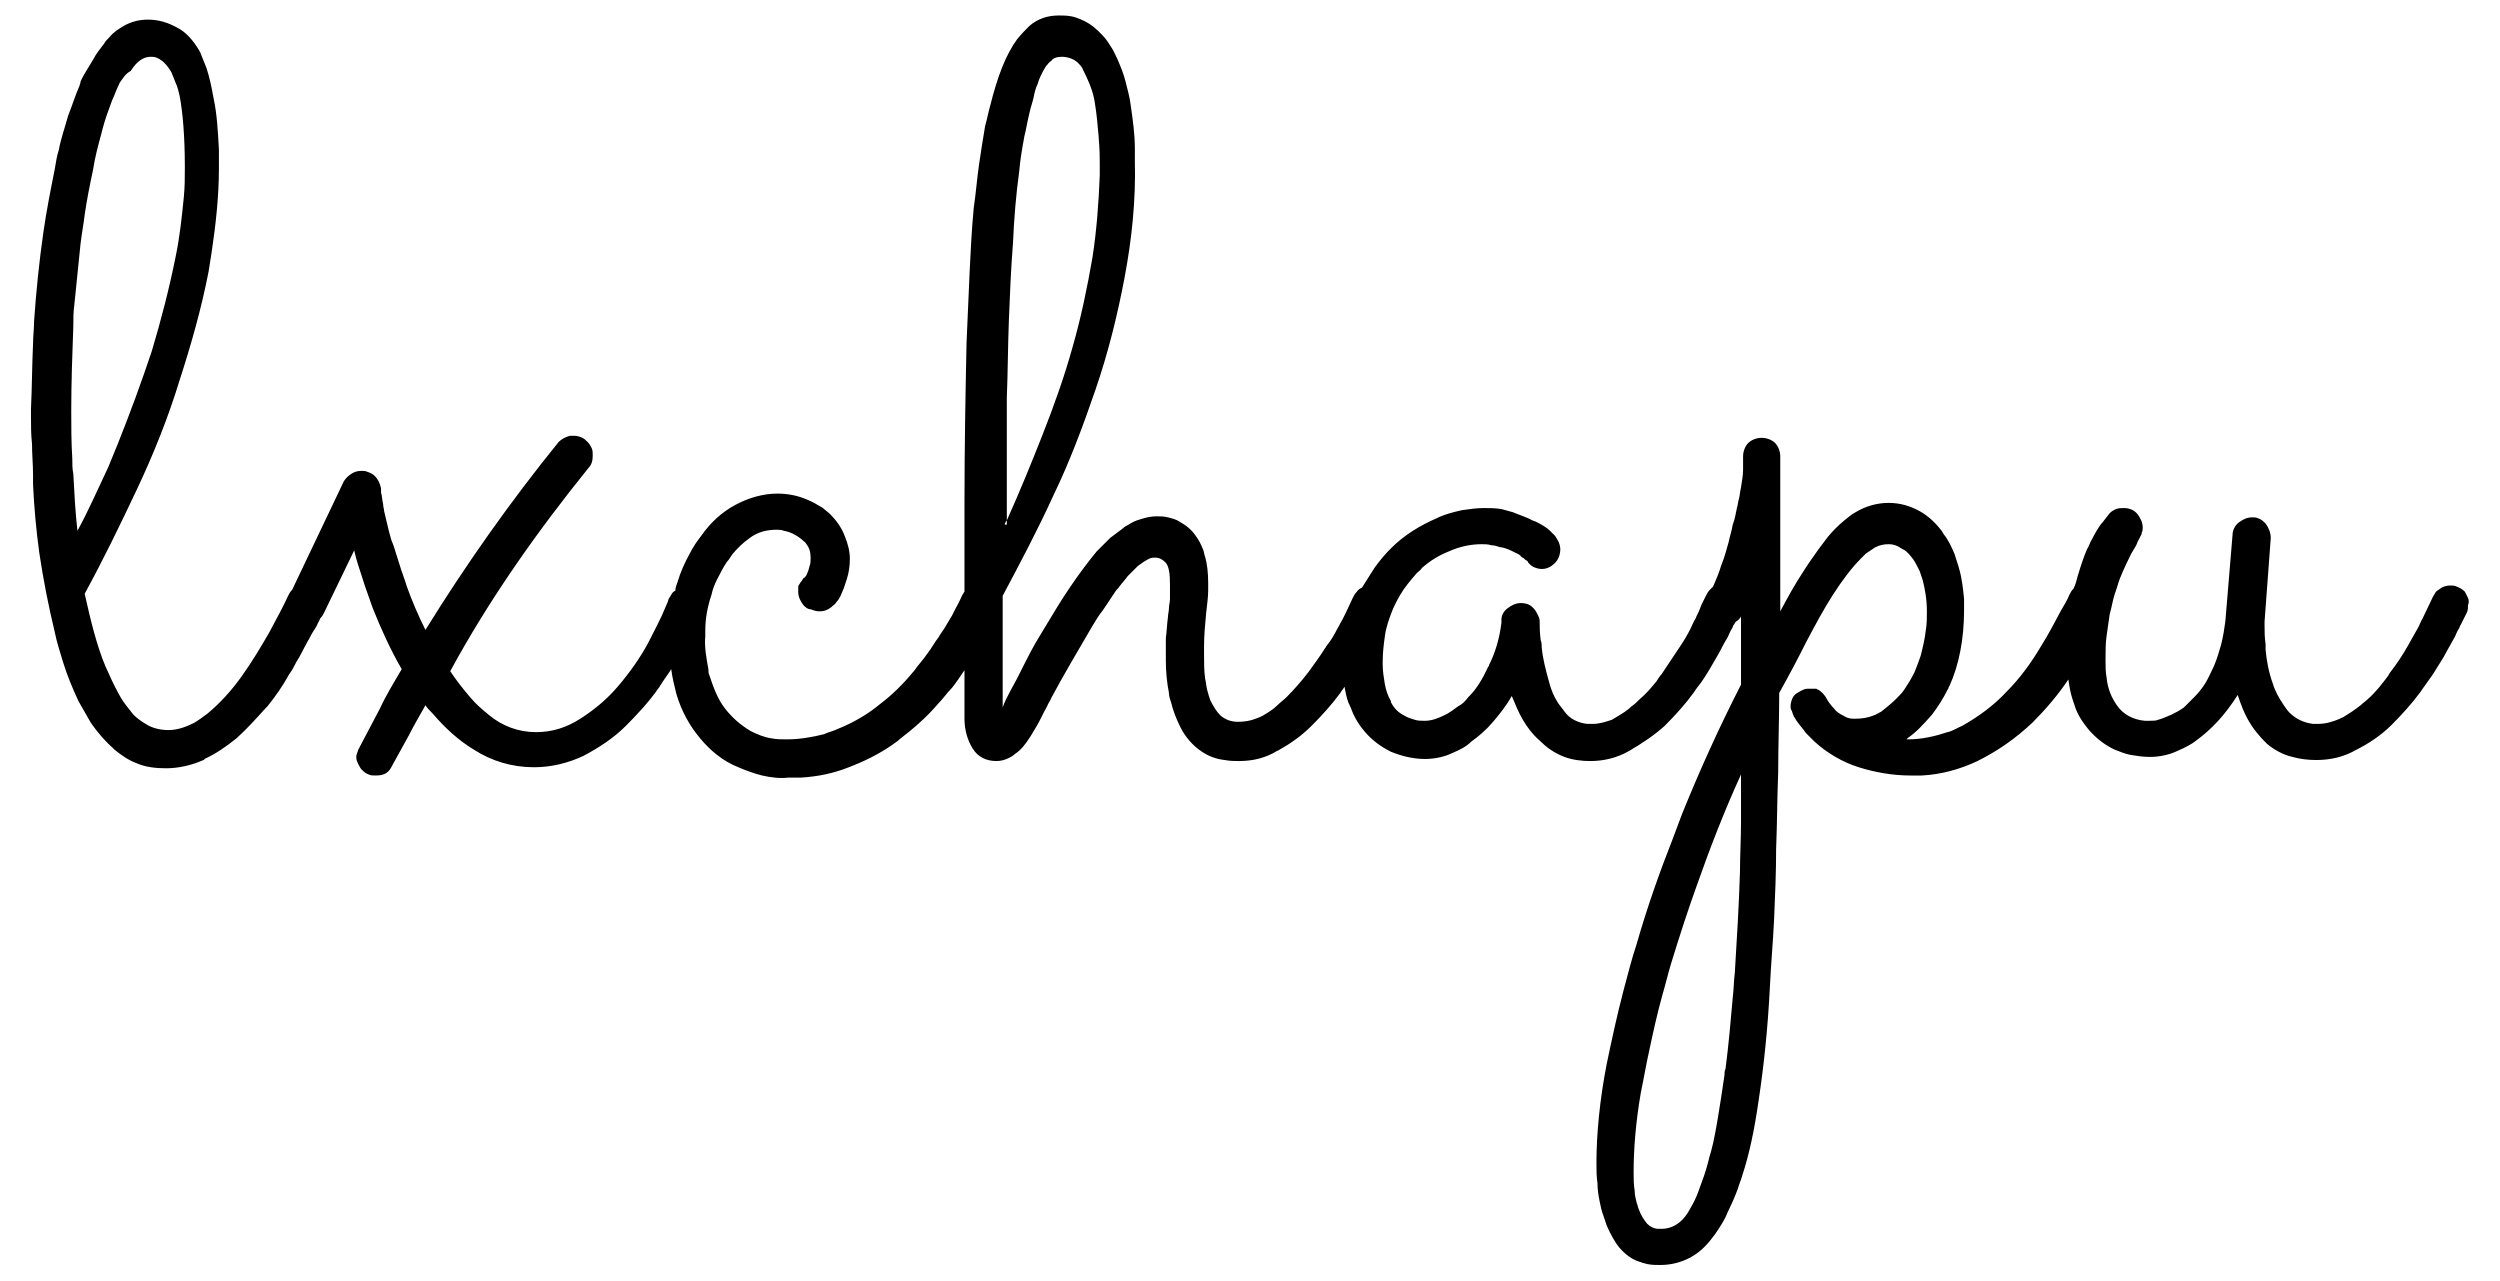
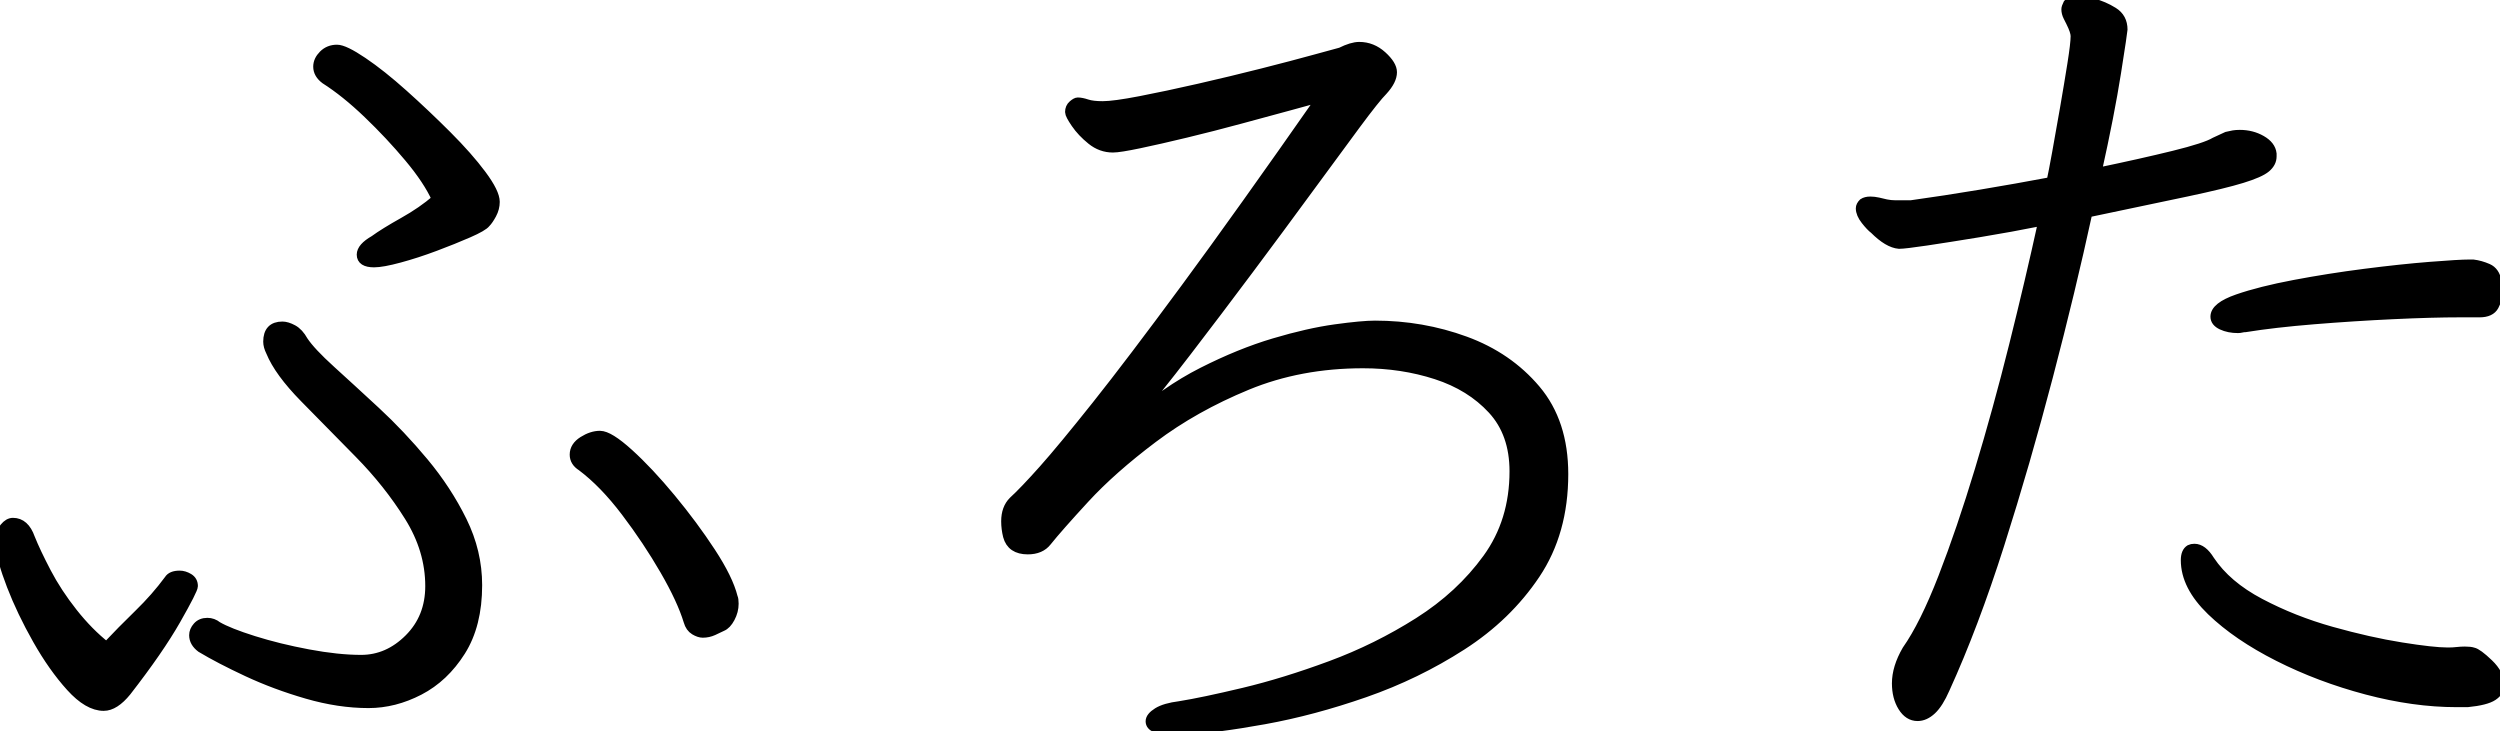
- <svg viewBox="0 0 242.1 124" height="50">
-   <g>
-     <path d="M239,57.9c-0.1-0.2-0.2-0.4-0.3-0.6c-0.2-0.2-0.5-0.4-0.8-0.5c-0.2-0.1-0.4-0.1-0.6-0.1c-0.4,0-0.7,0.1-1,0.3   c-0.1,0.1-0.3,0.2-0.4,0.3c-0.1,0.2-0.2,0.3-0.3,0.5c-0.3,0.6-0.6,1.3-1,2.1c-0.2,0.3-0.3,0.7-0.5,1c-0.3,0.5-0.6,1.1-0.9,1.6   c-0.5,0.9-1.1,1.8-1.8,2.7c0,0.1-0.1,0.1-0.1,0.2c-0.6,0.8-1.2,1.6-2,2.3c-0.2,0.2-0.5,0.4-0.7,0.6c-0.5,0.4-1.1,0.8-1.6,1.1   c-0.1,0.1-0.3,0.1-0.4,0.2c-0.7,0.3-1.4,0.5-2.1,0.5H224c-0.9-0.1-1.7-0.5-2.3-1.1c-0.2-0.2-0.4-0.5-0.6-0.8c-0.4-0.6-0.8-1.3-1-2   c-0.4-1.1-0.6-2.2-0.7-3.3v-0.5c-0.1-0.7-0.1-1.3-0.1-1.8v-0.4l0.6-8.1c0-0.5-0.2-1-0.5-1.4c-0.2-0.2-0.4-0.4-0.7-0.5   c-0.2-0.1-0.4-0.1-0.6-0.1c-0.5,0-0.9,0.2-1.3,0.5c-0.4,0.3-0.6,0.8-0.6,1.2l-0.7,8.4c-0.1,0.7-0.2,1.4-0.4,2.2   c-0.2,0.7-0.4,1.4-0.7,2.1c-0.3,0.6-0.5,1.1-0.8,1.6s-0.7,1-1.1,1.4l-1,1c-0.4,0.3-0.8,0.5-1.2,0.7c-0.5,0.2-0.9,0.4-1.3,0.5   c-0.2,0.1-0.5,0.1-0.8,0.1h-0.5c-1.1-0.1-2.1-0.6-2.7-1.5c-0.5-0.7-0.9-1.6-1-2.7c-0.1-0.5-0.1-1.1-0.1-1.6c0-0.1,0-0.1,0-0.2   c0-0.8,0-1.5,0.1-2.2c0.1-0.7,0.2-1.4,0.3-2.1c0.2-0.7,0.3-1.4,0.5-2c0.2-0.5,0.3-1,0.5-1.5c0.4-1,0.8-1.8,1.1-2.4   c0.3-0.5,0.5-0.8,0.6-1.1c0-0.1,0.1-0.2,0.1-0.2c0.1-0.2,0.2-0.4,0.3-0.6v-0.1c0.1-0.2,0.1-0.3,0.1-0.5c0-0.5-0.2-0.9-0.5-1.3   c-0.3-0.4-0.8-0.6-1.3-0.6c-0.3,0-0.5,0-0.8,0.1c-0.2,0.1-0.4,0.2-0.6,0.4l-0.7,0.9l-0.1,0.1c-0.3,0.4-0.6,0.9-0.9,1.5   c-0.2,0.3-0.3,0.7-0.5,1c-0.3,0.7-0.6,1.6-0.9,2.6c-0.1,0.4-0.2,0.8-0.4,1.2c-0.2,0.2-0.3,0.4-0.4,0.6c-0.2,0.5-0.5,1-0.8,1.5   c-0.6,1.1-1.2,2.3-1.9,3.4c-1,1.7-2.1,3.2-3.4,4.5c-1.2,1.3-2.7,2.4-4.3,3.3c-0.5,0.2-0.9,0.5-1.4,0.6c-1.2,0.4-2.5,0.7-3.8,0.7   h-0.2c0,0,0.1,0,0.1-0.1c0.9-0.6,1.6-1.4,2.4-2.3c0.6-0.8,1.1-1.6,1.5-2.4c0.1-0.1,0.1-0.3,0.2-0.4c0.9-2,1.4-4.5,1.4-7.3V58   c-0.1-1-0.2-2-0.5-3c-0.1-0.4-0.3-0.9-0.4-1.3c-0.3-0.7-0.6-1.4-1.1-2c0-0.1-0.1-0.1-0.1-0.2c-0.6-0.8-1.3-1.5-2.2-2   c-0.9-0.5-1.9-0.8-3-0.8c-1.1,0-2.2,0.3-3.2,0.9c-0.4,0.2-0.7,0.5-1.1,0.8c-0.6,0.5-1.1,1-1.6,1.6c-0.3,0.4-0.6,0.8-0.9,1.2   c-0.5,0.7-1,1.4-1.5,2.2c-0.8,1.2-1.5,2.5-2.2,3.8v-15c0-0.5-0.2-1-0.5-1.3s-0.8-0.5-1.3-0.5s-1,0.2-1.3,0.5s-0.5,0.8-0.5,1.3v1.1   c0,0.1,0,0.1,0,0.2c0,0.5-0.1,1-0.2,1.7c-0.1,0.4-0.1,0.7-0.2,1.1c-0.1,0.3-0.1,0.6-0.2,0.9c-0.1,0.5-0.2,1.1-0.4,1.6   c-0.1,0.6-0.3,1.2-0.4,1.7c-0.2,0.7-0.4,1.5-0.7,2.2c-0.2,0.7-0.5,1.4-0.8,2.1c-0.1,0.1-0.2,0.2-0.3,0.3c-0.2,0.2-0.3,0.4-0.4,0.6   c-0.1,0.2-0.2,0.4-0.3,0.6c-0.1,0.2-0.2,0.4-0.3,0.7s-0.3,0.6-0.4,0.9c-0.2,0.3-0.3,0.6-0.5,1c-0.3,0.6-0.6,1.1-1,1.7   c-0.6,0.9-1.2,1.8-1.8,2.7c-0.2,0.2-0.3,0.4-0.5,0.7c-0.5,0.6-1,1.2-1.6,1.7c-0.3,0.3-0.5,0.5-0.8,0.7c-0.4,0.4-0.9,0.7-1.4,1   c-0.2,0.1-0.3,0.2-0.5,0.3c-0.6,0.2-1.2,0.4-1.8,0.4h-0.6c-0.9-0.1-1.7-0.5-2.2-1.2c-0.2-0.3-0.4-0.5-0.6-0.8   c-0.4-0.6-0.7-1.3-0.9-2.1c-0.3-1.1-0.6-2.2-0.7-3.3c0-0.2,0-0.5-0.1-0.7c-0.1-0.8-0.1-1.4-0.1-1.9c0-0.2-0.1-0.4-0.2-0.6   c-0.1-0.2-0.2-0.4-0.4-0.6l-0.1-0.1c-0.3-0.3-0.7-0.4-1.1-0.4c-0.5,0-0.9,0.2-1.3,0.5c-0.4,0.3-0.6,0.7-0.6,1.1v0.3   c-0.2,1.6-0.6,2.9-1.2,4.1c0,0.1-0.1,0.2-0.1,0.2c-0.5,1.1-1.1,2.1-1.8,2.8c0,0,0,0-0.1,0.1c-0.3,0.4-0.6,0.7-1,0.9   c-0.4,0.3-0.8,0.6-1.2,0.8c-0.8,0.4-1.4,0.6-2,0.6h-0.1c-0.3,0-0.6,0-0.9-0.1c-0.3-0.1-0.7-0.2-1-0.4c-0.6-0.3-1-0.7-1.3-1.3   c0,0,0,0,0-0.1c-0.3-0.5-0.5-1.1-0.6-1.7s-0.2-1.2-0.2-1.9c0-0.1,0-0.1,0-0.2c0-0.9,0.1-1.7,0.2-2.4c0.1-0.9,0.4-1.7,0.7-2.5   c0.2-0.5,0.5-1.1,0.8-1.6c0.4-0.7,1-1.4,1.6-2.1c0.2-0.2,0.4-0.3,0.5-0.5c0.8-0.7,1.6-1.2,2.6-1.6c1.1-0.5,2.2-0.7,3.2-0.7   c0.3,0,0.6,0,0.9,0.1c0.3,0,0.6,0.1,0.9,0.2h0.1c0.5,0.1,0.9,0.3,1.3,0.5c0.2,0.1,0.5,0.2,0.6,0.4c0.1,0.1,0.2,0.1,0.3,0.2l0.1,0.1   c0.2,0.1,0.3,0.2,0.3,0.3c0.2,0.2,0.3,0.3,0.5,0.4c0.2,0.1,0.5,0.2,0.8,0.2c0.5,0,0.9-0.2,1.3-0.6c0.3-0.3,0.5-0.8,0.5-1.3   c0-0.3-0.1-0.6-0.2-0.8c-0.1-0.2-0.2-0.3-0.3-0.5c0,0-0.2-0.2-0.4-0.4l-0.1-0.1c-0.3-0.3-0.8-0.6-1.4-0.9c-0.1,0-0.2-0.1-0.3-0.1   c-0.5-0.3-1.2-0.5-1.9-0.8c-0.4-0.1-0.7-0.2-1.1-0.3c-0.6-0.1-1.1-0.1-1.7-0.1c-0.7,0-1.4,0.1-2.1,0.2c-0.9,0.2-1.7,0.4-2.5,0.8   c-1.6,0.7-3.1,1.6-4.4,2.9c-0.6,0.6-1.1,1.2-1.6,1.9c-0.4,0.6-0.8,1.3-1.2,1.9c-0.2,0.1-0.4,0.2-0.5,0.4c-0.2,0.2-0.3,0.4-0.4,0.6   c-0.2,0.4-0.4,0.9-0.7,1.5c-0.1,0.2-0.2,0.4-0.3,0.6c-0.2,0.3-0.3,0.6-0.5,0.9c-0.3,0.6-0.6,1.1-1,1.6c-0.1,0.1-0.1,0.2-0.2,0.3   c-0.5,0.8-1.1,1.6-1.6,2.3c-0.7,0.9-1.4,1.7-2.1,2.4c-0.3,0.3-0.6,0.5-0.9,0.8c-0.4,0.4-0.9,0.7-1.4,1c-0.2,0.1-0.4,0.2-0.7,0.3   c-0.5,0.2-1.1,0.3-1.7,0.3c-0.7,0-1.2-0.2-1.7-0.6c-0.4-0.4-0.7-0.9-1-1.5c-0.1-0.3-0.2-0.6-0.3-1c-0.1-0.4-0.1-0.7-0.2-1.1   c-0.1-0.8-0.1-1.5-0.1-2.3v-0.8c0-1.1,0.1-2.1,0.2-3.2c0.1-0.9,0.2-1.6,0.2-2.2v-0.8c0-0.9-0.1-1.8-0.3-2.5   c-0.1-0.2-0.1-0.5-0.2-0.7c-0.2-0.5-0.4-0.9-0.7-1.3c-0.4-0.6-0.9-1-1.6-1.4c-0.3-0.2-0.7-0.3-1.1-0.4c-0.4-0.1-0.7-0.1-1.1-0.1   c-0.5,0-1,0.1-1.6,0.3c-0.4,0.1-0.8,0.3-1.1,0.5c-0.2,0.1-0.4,0.2-0.6,0.4c-0.4,0.3-0.8,0.6-1.2,0.9c-0.4,0.4-0.7,0.7-1.1,1.1   c-0.1,0.1-0.1,0.1-0.2,0.2c-0.9,1.1-1.8,2.3-2.6,3.5c-0.9,1.3-1.7,2.7-2.5,4c-0.1,0.2-0.2,0.3-0.3,0.5c-0.7,1.1-1.3,2.3-1.9,3.5   c-0.3,0.6-0.6,1.2-1,1.9c-0.3,0.6-0.6,1.1-0.8,1.7V57.7c1.7-3.2,3.4-6.4,4.9-9.7c1.6-3.3,2.9-6.8,4.1-10.3s2.1-7.1,2.8-10.8   s1.1-7.5,1-11.3v-1.2c0-1.4-0.2-2.8-0.4-4.2c-0.1-0.8-0.3-1.5-0.5-2.3c-0.2-0.8-0.5-1.5-0.8-2.2c-0.2-0.4-0.4-0.9-0.7-1.3   c-0.4-0.7-1-1.3-1.6-1.8c-0.5-0.4-1.1-0.7-1.7-0.9c-0.6-0.2-1.1-0.2-1.7-0.2c-1,0-2,0.3-2.8,1c-0.4,0.4-0.8,0.8-1.2,1.3   c-1.1,1.5-1.9,3.6-2.6,6.4c-0.2,0.7-0.3,1.3-0.5,2c-0.2,1.2-0.4,2.4-0.6,3.8c-0.2,1.4-0.3,2.8-0.5,4.1c-0.2,2.1-0.3,4.1-0.4,6.2   c-0.1,2.3-0.2,4.6-0.3,6.9c-0.1,4.8-0.2,10-0.2,15.6v8.5c-0.1,0.1-0.1,0.2-0.2,0.3c-0.1,0.2-0.3,0.7-0.7,1.4   c-0.1,0.2-0.2,0.4-0.3,0.6c-0.2,0.3-0.4,0.7-0.6,1c-0.2,0.4-0.5,0.7-0.7,1.1c-0.4,0.5-0.7,1.1-1.1,1.6c-0.4,0.6-0.9,1.1-1.3,1.7   l-0.1,0.1c-0.9,1.1-2,2.2-3.2,3.1c-1.2,1-2.6,1.8-4.1,2.4c-0.4,0.2-0.9,0.3-1.3,0.5c-1.2,0.3-2.4,0.5-3.6,0.5c-0.5,0-1,0-1.5-0.1   c-0.7-0.1-1.4-0.4-2-0.7c-1-0.6-1.8-1.3-2.5-2.2c-0.7-0.9-1.1-2-1.5-3.2c-0.1-0.2-0.1-0.4-0.1-0.6c-0.2-1.1-0.4-2.2-0.3-3.2v-0.5   c0-1.2,0.2-2.3,0.6-3.5c0.1-0.5,0.3-1,0.5-1.4c0.3-0.6,0.6-1.2,1-1.8c0.2-0.2,0.3-0.4,0.5-0.7c0.5-0.6,1-1.1,1.7-1.6   c0.8-0.6,1.7-0.8,2.6-0.8c0.2,0,0.5,0,0.7,0.1c0.6,0.1,1.2,0.4,1.7,0.8c0.2,0.2,0.4,0.3,0.5,0.5c0.3,0.4,0.4,0.8,0.4,1.3   c0,0.3,0,0.6-0.1,0.8c0,0.1-0.1,0.3-0.1,0.4c-0.1,0.2-0.1,0.3-0.2,0.5C78,55.8,78,55.9,77.8,56c-0.1,0.2-0.3,0.4-0.4,0.6   c-0.1,0.1-0.1,0.2-0.1,0.3v0.4c0,0.5,0.2,0.9,0.5,1.3c0.2,0.2,0.4,0.4,0.7,0.4c0.5,0.2,0.7,0.2,0.9,0.2c0.4,0,0.7-0.1,1.1-0.4   c0.2-0.2,0.4-0.3,0.5-0.5c0.2-0.2,0.3-0.4,0.4-0.6c0.1-0.2,0.2-0.5,0.3-0.7c0.1-0.3,0.2-0.6,0.3-0.9c0.2-0.6,0.3-1.3,0.3-2   c0-0.7-0.2-1.5-0.5-2.2c-0.3-0.8-0.8-1.5-1.4-2.1c-0.2-0.2-0.5-0.4-0.7-0.6c-0.5-0.3-1-0.6-1.5-0.8c-0.9-0.4-1.9-0.6-2.9-0.6   c-1.4,0-2.8,0.4-4.1,1.1s-2.4,1.7-3.3,3c-0.4,0.5-0.8,1.1-1.1,1.7c-0.5,0.9-0.9,1.8-1.2,2.8c-0.1,0.3-0.2,0.5-0.2,0.8   c-0.2,0.1-0.3,0.2-0.4,0.4c-0.1,0.2-0.3,0.4-0.3,0.6c-0.1,0.2-0.2,0.5-0.3,0.7c-0.4,1-1,2.1-1.6,3.3c-0.8,1.5-1.8,2.9-2.9,4.2   c-1.1,1.3-2.3,2.3-3.7,3.2c-1.4,0.9-2.8,1.3-4.3,1.3c-1.7,0-3.3-0.6-4.6-1.7c-0.6-0.5-1.2-1-1.7-1.6c-0.7-0.8-1.4-1.7-2-2.6   c3.8-7,8.4-13.5,13.4-19.7c0.3-0.3,0.4-0.7,0.4-1.2c0-0.2,0-0.5-0.1-0.7c-0.1-0.2-0.2-0.4-0.4-0.6c-0.2-0.2-0.3-0.3-0.5-0.4   c-0.2-0.1-0.5-0.2-0.8-0.2h-0.4c-0.4,0.1-0.8,0.3-1.1,0.6c-4.7,5.8-9,11.9-12.9,18.2c-0.7-1.4-1.3-2.8-1.8-4.2   c-0.2-0.7-0.5-1.4-0.7-2.1c-0.2-0.6-0.4-1.3-0.6-1.9c-0.1-0.2-0.1-0.3-0.2-0.5c-0.3-1-0.5-2-0.7-2.8c0-0.2-0.1-0.4-0.1-0.7   c-0.1-0.4-0.1-0.8-0.2-1.1v-0.4c-0.1-0.5-0.3-0.9-0.6-1.2c-0.2-0.2-0.4-0.3-0.7-0.4c-0.2-0.1-0.4-0.1-0.6-0.1c-0.4,0-0.7,0.1-1,0.3   s-0.5,0.4-0.7,0.7l-5,10.5c-0.2,0.2-0.3,0.4-0.4,0.6c-0.4,0.9-1,2-1.8,3.5c-0.8,1.4-1.7,2.9-2.7,4.3c-1,1.4-2.1,2.6-3.3,3.6   c-0.4,0.3-0.8,0.6-1.3,0.9c-0.8,0.4-1.6,0.7-2.5,0.7c-0.8,0-1.6-0.2-2.2-0.6c-0.5-0.3-1.1-0.7-1.5-1.3c-0.4-0.5-0.8-1-1.1-1.6   c-0.5-0.9-0.9-1.8-1.3-2.7c-0.8-1.9-1.4-4.3-2-7c1.8-3.3,3.5-6.8,5.1-10.2c1.6-3.4,3-6.9,4.1-10.5c1.1-3.4,2.1-6.9,2.8-10.5   c0.1-0.6,0.2-1.3,0.3-1.9c0.4-2.7,0.7-5.4,0.7-8.1v-1.8c-0.1-1.9-0.2-3.5-0.5-4.9c-0.2-1.1-0.4-2.1-0.7-3c-0.2-0.5-0.4-1-0.6-1.5   c0-0.1-0.1-0.1-0.1-0.2c-0.6-1-1.3-1.8-2.1-2.2c-0.9-0.5-1.8-0.8-2.9-0.8c-0.8,0-1.6,0.2-2.3,0.6c-0.5,0.3-1,0.6-1.4,1.1   c-0.2,0.2-0.4,0.4-0.5,0.6C9.8,4.6,9.3,5.2,9,5.8C8.6,6.5,8.1,7.2,7.8,7.9c0,0.2-0.1,0.3-0.1,0.4C7.3,9.2,7,10.2,6.6,11.2   c-0.3,1.1-0.7,2.2-0.9,3.3c-0.2,0.6-0.3,1.3-0.4,1.9c-0.4,2-0.8,4-1.1,6.1c-0.4,2.8-0.7,5.7-0.9,8.6c0,0.7-0.1,1.5-0.1,2.2   c-0.1,2.1-0.1,4.2-0.2,6.3v0.8c0,0.8,0,1.7,0.1,2.6c0,1,0.1,2,0.1,3v0.9c0.1,2.2,0.3,4.4,0.6,6.6c0.4,2.7,0.9,5.2,1.5,7.7   c0.2,1,0.5,1.9,0.8,2.9c0.4,1.3,0.9,2.5,1.5,3.8c0.4,0.7,0.8,1.4,1.2,2.1c0.7,1,1.4,1.8,2.3,2.6c0.6,0.5,1.3,1,2.1,1.3   c0.9,0.4,1.9,0.5,2.9,0.5c1.2,0,2.5-0.3,3.6-0.8c0,0,0.1,0,0.1-0.1c1.1-0.5,2.1-1.2,3.1-2c1-0.9,1.9-1.9,2.8-2.9   c0.1-0.1,0.1-0.1,0.2-0.2c0.8-1,1.5-2,2.1-3.1c0.3-0.4,0.5-0.8,0.7-1.2c0.4-0.6,0.7-1.3,1.1-2c0.2-0.3,0.3-0.6,0.5-0.9   s0.4-0.6,0.5-0.9c0.1-0.1,0.1-0.2,0.2-0.4c0.2-0.2,0.3-0.4,0.4-0.6l2.9-6c0.2,0.9,0.5,1.8,0.8,2.7c0.3,1,0.7,2,1,2.9   c0.8,2,1.7,4,2.8,5.9c-0.7,1.2-1.5,2.5-2.1,3.8c-0.7,1.3-1.3,2.5-2,3.8c0,0.1-0.1,0.1-0.1,0.2c-0.1,0.3-0.2,0.5-0.2,0.7   c0,0.3,0.1,0.5,0.2,0.7c0.1,0.2,0.2,0.4,0.3,0.5c0.2,0.2,0.4,0.4,0.7,0.5c0.2,0.1,0.4,0.1,0.7,0.1c0.5,0,0.9-0.1,1.2-0.4   c0.2-0.2,0.3-0.4,0.4-0.6l1.6-2.9c0.5-1,1.1-2,1.6-2.9c0.2,0.3,0.4,0.5,0.7,0.8c1.2,1.4,2.5,2.6,4,3.5c1.7,1.1,3.7,1.7,5.8,1.7   c1.7,0,3.3-0.4,4.8-1.1c1.5-0.8,2.9-1.7,4.1-2.9c1.2-1.2,2.3-2.4,3.2-3.7c0.1-0.1,0.1-0.2,0.2-0.3c0.3-0.5,0.7-1,1-1.5   c0.1,0.8,0.3,1.6,0.5,2.4c0.5,1.7,1.3,3.1,2.3,4.3s2.2,2.2,3.7,2.8c0.7,0.3,1.5,0.6,2.3,0.8c0.9,0.2,1.7,0.3,2.6,0.2h1.2   c1.6-0.1,3.1-0.4,4.6-1c0.2-0.1,0.3-0.1,0.5-0.2c1.5-0.6,3-1.4,4.3-2.4l0.1-0.1c1.3-1,2.6-2.1,3.7-3.4c0.5-0.5,0.9-1.1,1.4-1.6   c0.4-0.5,0.8-1.1,1.2-1.7v4.7c0,1.1,0.3,2.1,0.8,2.9s1.3,1.2,2.3,1.2c0.4,0,0.8-0.1,1.2-0.3c0.2-0.1,0.4-0.2,0.6-0.4   c0.5-0.3,1-0.9,1.5-1.7c0.2-0.3,0.4-0.7,0.6-1c0.3-0.5,0.6-1.2,1-1.9c0.1-0.3,0.3-0.5,0.4-0.8c0.6-1.1,1.2-2.2,1.9-3.4   s1.4-2.4,2.1-3.6c0.3-0.5,0.6-1,1-1.5c0.4-0.6,0.8-1.2,1.2-1.8c0.1-0.2,0.3-0.3,0.4-0.5c0.3-0.4,0.6-0.7,0.8-1l1-1   c0.4-0.3,0.7-0.5,1.1-0.7c0.2-0.1,0.4-0.1,0.6-0.1c0.4,0,0.7,0.2,1,0.5c0.3,0.4,0.4,1,0.4,2.1V58c0,0.3-0.1,0.6-0.1,0.9   s-0.1,0.6-0.1,0.9c-0.1,0.7-0.1,1.3-0.2,2V64c0,1,0.1,2.1,0.3,3.1c0,0.3,0.1,0.6,0.2,0.9c0.2,0.8,0.5,1.6,0.9,2.4   c0.5,1,1.2,1.8,2.1,2.4c0.6,0.4,1.3,0.7,2.2,0.8c0.5,0.1,1,0.1,1.4,0.1c1.3,0,2.6-0.3,3.7-1c0.1,0,0.2-0.1,0.2-0.1   c1.1-0.6,2.2-1.4,3.1-2.3c1-1,2-2.1,2.8-3.2c0.1-0.2,0.3-0.4,0.4-0.6c0.1,0.5,0.2,1.1,0.4,1.6c0.1,0.1,0.1,0.3,0.2,0.4   c0.3,0.9,0.8,1.7,1.4,2.4c0.7,0.8,1.5,1.4,2.5,1.9c1,0.4,2.1,0.7,3.3,0.7c0.9,0,1.9-0.2,2.7-0.6c0.7-0.3,1.3-0.6,1.8-1.1   c0.7-0.5,1.4-1.1,2-1.8c0.7-0.8,1.4-1.7,1.9-2.6c0.1,0.2,0.2,0.5,0.3,0.7c0.6,1.5,1.4,2.8,2.6,3.8c0.6,0.6,1.4,1.1,2.2,1.4   c0.8,0.3,1.7,0.4,2.5,0.4c1.3,0,2.6-0.3,3.8-1s2.4-1.5,3.4-2.4c1-1,2-2.1,2.8-3.2c0.3-0.5,0.7-0.9,1-1.4c0.4-0.6,0.8-1.3,1.2-2   c0.1-0.2,0.3-0.5,0.4-0.7c0.2-0.4,0.4-0.8,0.6-1.1s0.3-0.7,0.5-1c0.1-0.1,0.1-0.3,0.2-0.4c0.1-0.1,0.1-0.2,0.2-0.3   c0.2-0.1,0.4-0.3,0.5-0.5v6.6c-2.1,4.1-4,8.3-5.7,12.5c-0.3,0.8-0.6,1.6-0.9,2.4c-1.3,3.3-2.5,6.7-3.5,10.2   c-0.5,1.5-0.9,3.1-1.3,4.6c-0.6,2.3-1.1,4.6-1.6,7c-0.7,3.6-1,6.9-1,9.6c0,0.7,0,1.3,0.1,2c0,0.6,0.1,1.2,0.2,1.7   c0.1,0.5,0.2,1,0.4,1.5c0.1,0.3,0.2,0.6,0.3,0.9c0.4,0.9,0.8,1.6,1.2,2.1c0.6,0.7,1.3,1.2,2,1.4c0.1,0,0.2,0.1,0.3,0.1   c0.6,0.2,1.1,0.2,1.6,0.2h0.1c1.7,0,3.3-0.7,4.4-1.9c0.3-0.3,0.6-0.7,0.9-1.1c0.4-0.6,0.9-1.3,1.2-2.1c0.4-0.8,0.7-1.5,1-2.3   c0.1-0.4,0.3-0.8,0.4-1.2c0.7-2.1,1.2-4.5,1.6-7.3c0.5-3.3,0.9-7,1.1-11.1c0.1-2.1,0.3-4.3,0.4-6.4c0.1-2.3,0.2-4.6,0.2-6.9   c0.1-2.5,0.1-4.9,0.2-7.4c0-2.6,0.1-5.2,0.1-7.7c0.9-1.6,1.8-3.3,2.6-4.9c0.9-1.7,1.7-3.2,2.6-4.6c0.9-1.4,1.8-2.6,2.7-3.5   c0.2-0.2,0.3-0.3,0.5-0.5l0.9-0.6c0.4-0.2,0.8-0.3,1.3-0.3c0.4,0,0.8,0.1,1.2,0.4c0.1,0,0.1,0.1,0.2,0.1c0.4,0.2,0.7,0.6,1,1   c0.2,0.3,0.4,0.7,0.6,1.1c0.1,0.3,0.2,0.6,0.3,0.9c0.2,0.8,0.4,1.8,0.4,3c0,0.6,0,1.2-0.1,1.8c-0.1,0.9-0.3,1.7-0.5,2.5   c-0.2,0.6-0.4,1.1-0.6,1.6c-0.3,0.6-0.6,1.1-1,1.7c-0.2,0.3-0.5,0.6-0.8,0.9c-0.4,0.4-0.9,0.8-1.4,1.2c-0.2,0.1-0.5,0.3-0.8,0.4   c-0.5,0.2-1.1,0.3-1.7,0.3c-0.1,0-0.1,0-0.2,0c-0.4,0-0.7-0.1-1-0.3c-0.4-0.2-0.7-0.4-0.9-0.7c-0.3-0.3-0.6-0.7-0.8-1.1   c-0.2-0.3-0.4-0.5-0.7-0.7c-0.1,0-0.2-0.1-0.2-0.1h-0.1c0,0,0,0-0.1,0c0,0,0,0-0.1,0h-0.6c-0.2,0-0.4,0.1-0.6,0.2   c-0.2,0.1-0.3,0.2-0.5,0.3l-0.1,0.1l-0.1,0.1c-0.2,0.3-0.3,0.7-0.3,1c0,0.1,0,0.3,0.1,0.4c0.1,0.2,0.1,0.4,0.2,0.5   c0,0.1,0,0.1,0.1,0.2c0.2,0.4,0.5,0.7,0.8,1.1c0.1,0.1,0.2,0.3,0.3,0.4l0.8,0.8c1.2,1.1,2.7,2,4.3,2.5s3.3,0.8,5,0.8h1.1   c1.9-0.1,3.7-0.6,5.4-1.4c2-1,3.7-2.2,5.3-3.7c1.3-1.3,2.5-2.7,3.5-4.2c0.1,0.7,0.2,1.3,0.4,1.9c0.1,0.3,0.2,0.6,0.3,0.9   c0.3,0.8,0.8,1.5,1.3,2.1c0.7,0.8,1.6,1.5,2.5,1.9c0.5,0.2,1,0.4,1.5,0.5c0.6,0.1,1.2,0.2,1.9,0.2c0.9,0,1.9-0.2,2.7-0.6   c0.7-0.3,1.3-0.6,1.8-1c1.5-1.1,2.8-2.5,4-4.4c0.3,0.9,0.6,1.7,1,2.4c0.5,0.9,1.1,1.6,1.8,2.3c0.7,0.6,1.6,1.1,2.5,1.3   c0.7,0.2,1.5,0.3,2.3,0.3c1.4,0,2.7-0.3,3.9-1c1.2-0.6,2.4-1.4,3.4-2.4s2-2.1,2.8-3.2c0.4-0.6,0.8-1.1,1.2-1.7   c0.3-0.5,0.7-1.1,1-1.6c0.4-0.7,0.7-1.3,1-1.8c0.2-0.3,0.3-0.7,0.5-1c0.1-0.1,0.1-0.3,0.2-0.4c0.3-0.6,0.5-1,0.6-1.2   c0.1-0.2,0.1-0.5,0.1-0.7C239.1,58.4,239.1,58.1,239,57.9z M97.5,50.4V38.5c0.1-2.4,0.1-4.9,0.2-7.5c0.1-2.5,0.2-5,0.4-7.5   c0.1-2.4,0.3-4.7,0.6-6.9c0.1-1.2,0.3-2.3,0.5-3.4c0.2-0.8,0.3-1.5,0.5-2.3c0.1-0.5,0.3-1,0.4-1.5s0.2-0.9,0.4-1.3   c0.1-0.4,0.3-0.8,0.5-1.2c0.1-0.2,0.2-0.3,0.3-0.5c0.2-0.2,0.3-0.4,0.5-0.5c0.2-0.3,0.6-0.4,1-0.4c0.6,0,1.2,0.2,1.6,0.6   c0.2,0.2,0.4,0.4,0.5,0.7c0.2,0.4,0.4,0.8,0.6,1.3c0.2,0.5,0.4,1.1,0.5,1.7c0.2,1.2,0.3,2.3,0.4,3.5v0.1c0.1,1.1,0.1,1.9,0.1,2.4   V17c-0.1,2.6-0.3,5.3-0.7,7.9c-0.5,2.9-1.1,5.8-1.9,8.6c-0.8,2.9-1.8,5.7-2.9,8.5C99.9,44.8,98.8,47.5,97.5,50.4v0.4h-0.2   C97.3,50.7,97.4,50.5,97.5,50.4z M7.5,51.4c-0.2-1.7-0.3-3.6-0.4-5.5C7,45.4,7,44.9,7,44.4c-0.1-1.6-0.1-3.1-0.1-4.6   c0-2.7,0.1-5.5,0.2-8.2c0-0.7,0-1.4,0.1-2.1c0.2-2,0.4-3.9,0.6-5.9c0.1-0.9,0.3-1.9,0.4-2.8c0.2-1.4,0.5-2.9,0.8-4.3   c0.2-1.3,0.5-2.4,0.8-3.5c0.2-0.8,0.4-1.5,0.7-2.3c0.2-0.5,0.3-0.9,0.5-1.3c0.2-0.5,0.4-1,0.6-1.4c0.3-0.4,0.5-0.8,1-1.1   c0.1,0,0.1-0.1,0.1-0.1c0.6-0.9,1.2-1.3,1.9-1.3c0.2,0,0.4,0,0.6,0.1c0.5,0.2,1,0.7,1.4,1.4c0.1,0.3,0.3,0.7,0.4,1   c0.2,0.4,0.3,0.9,0.4,1.3c0.3,1.6,0.5,3.9,0.5,6.9c0,1,0,1.9-0.1,2.9c-0.2,2-0.4,3.9-0.8,5.8c-0.6,3-1.4,6.1-2.3,9.1   c-1,3-2.1,6-3.3,9c-0.3,0.7-0.6,1.5-0.9,2.2C9.5,47.3,8.6,49.4,7.5,51.4z M168.6,79.6c0,1.6-0.1,3.2-0.1,4.8   c-0.1,3.3-0.3,6.5-0.5,9.8c-0.1,0.8-0.1,1.6-0.2,2.4c-0.2,2.3-0.4,4.6-0.7,6.9c-0.1,0.2-0.1,0.4-0.1,0.6c-0.2,1.4-0.4,2.7-0.6,3.9   c-0.2,1.2-0.4,2.4-0.7,3.5c-0.2,0.6-0.3,1.2-0.5,1.8c-0.2,0.7-0.5,1.4-0.7,2c-0.2,0.6-0.5,1.2-0.8,1.7c-0.3,0.6-0.7,1.1-1.1,1.4   c-0.5,0.4-1.1,0.6-1.7,0.6h-0.3c-0.4,0-0.8-0.2-1.1-0.5c-0.3-0.4-0.6-0.8-0.8-1.4c-0.1-0.2-0.1-0.4-0.2-0.6   c-0.1-0.4-0.2-0.8-0.2-1.2c-0.1-0.6-0.1-1.2-0.1-1.8c0-2.2,0.2-4.8,0.7-7.7c0.3-1.4,0.5-2.7,0.8-4c0.4-1.9,0.8-3.7,1.3-5.5   c0.3-1,0.5-1.9,0.8-2.9c0.8-2.6,1.6-5.1,2.5-7.6c1.3-3.7,2.7-7.3,4.3-10.8C168.6,76.5,168.6,78,168.6,79.6z" />
+ <svg xmlns="http://www.w3.org/2000/svg" width="270" height="78.9" viewBox="0 0 270 78.9">
+   <g id="svgGroup" stroke-linecap="round" fill-rule="evenodd" font-size="9pt" stroke="#000" stroke-width="0.25mm" fill="#000" style="stroke:#000;stroke-width:0.25mm;fill:#000">
+     <path d="M 126.7 78.9 L 127.7 78.9 Q 131.3 78.7 136.55 77.75 Q 141.8 76.8 147.4 74.85 Q 153 72.9 157.9 69.75 Q 162.8 66.6 165.85 62.05 Q 168.9 57.5 168.9 51.2 Q 168.9 45.6 165.9 42.05 Q 162.9 38.5 158.25 36.8 Q 153.6 35.1 148.5 35.1 Q 147.1 35.1 144.2 35.5 Q 141.3 35.9 137.6 37 Q 133.9 38.1 129.85 40.15 Q 125.8 42.2 122.2 45.5 Q 124.9 42.3 128.2 38 Q 131.5 33.7 134.9 29.15 Q 138.3 24.6 141.3 20.5 Q 144.3 16.4 146.45 13.5 Q 148.6 10.6 149.4 9.8 Q 150.4 8.7 150.4 7.8 Q 150.4 7 149.3 6 Q 148.2 5 146.8 5 Q 146 5 144.8 5.6 Q 144.4 5.7 142.05 6.35 Q 139.7 7 136.35 7.85 Q 133 8.7 129.5 9.5 Q 126 10.3 123.15 10.85 Q 120.3 11.4 119.1 11.4 Q 118 11.4 117.4 11.2 Q 116.8 11 116.4 11 Q 116.2 11 115.85 11.3 Q 115.5 11.6 115.5 12.1 Q 115.5 12.4 116.15 13.35 Q 116.8 14.3 117.85 15.15 Q 118.9 16 120.2 16 Q 120.9 16 123.05 15.55 Q 125.2 15.1 128.1 14.4 Q 131 13.7 133.95 12.9 Q 136.9 12.1 139.3 11.45 Q 141.7 10.8 142.7 10.5 Q 133.9 23.1 128 31.1 Q 122.1 39.1 118.4 43.75 Q 114.7 48.4 112.65 50.7 Q 110.6 53 109.4 54.1 Q 108.6 54.9 108.6 56.3 Q 108.6 56.7 108.65 57.1 Q 108.7 57.5 108.8 57.9 Q 109.2 59.4 111 59.4 Q 112.4 59.4 113.1 58.5 Q 114.3 57 117.2 53.85 Q 120.1 50.7 124.55 47.35 Q 129 44 134.7 41.65 Q 140.4 39.3 147.2 39.3 Q 151.4 39.3 155.1 40.5 Q 158.8 41.7 161.15 44.25 Q 163.5 46.8 163.5 50.9 Q 163.5 56.3 160.6 60.3 Q 157.7 64.3 153.2 67.15 Q 148.7 70 143.7 71.85 Q 138.7 73.7 134.3 74.75 Q 129.9 75.8 127.4 76.2 Q 125.8 76.4 125 76.9 Q 124.2 77.4 124.2 77.9 Q 124.2 78.9 126.7 78.9 Z M 245.4 16.9 L 245.4 16.6 Q 245.3 15.7 244.25 15.1 Q 243.2 14.5 241.9 14.5 Q 241.5 14.5 241.2 14.55 Q 240.9 14.6 240.5 14.7 L 239.2 15.3 Q 238.2 15.9 234.75 16.75 Q 231.3 17.6 226.5 18.6 Q 227.9 12.3 228.6 7.85 Q 229.3 3.4 229.3 3.2 Q 229.3 1.9 228.25 1.25 Q 227.2 0.6 226.05 0.3 Q 224.9 0 224.4 0 Q 223.6 0 223.3 0.4 Q 223.1 0.8 223.1 1 Q 223.1 1.4 223.3 1.8 L 223.6 2.4 Q 224.1 3.4 224.1 3.9 Q 224.1 4.7 223.75 6.9 Q 223.4 9.1 222.95 11.7 Q 222.5 14.3 222.1 16.5 Q 221.7 18.7 221.5 19.6 Q 217.8 20.3 213.9 20.95 Q 210 21.6 206.4 22.1 L 205.5 22.1 L 204.65 22.1 Q 204.2 22.1 203.7 22 Q 203.3 21.9 202.85 21.8 Q 202.4 21.7 202 21.7 Q 201.5 21.7 201.2 21.9 Q 200.9 22.2 200.9 22.5 Q 200.9 23.1 201.45 23.8 Q 202 24.5 202.4 24.8 Q 203.9 26.3 205.1 26.4 Q 205.7 26.4 208.05 26.05 Q 210.4 25.7 213.75 25.15 Q 217.1 24.6 220.6 23.9 Q 219.2 30.3 217.45 37.3 Q 215.7 44.3 213.75 50.75 Q 211.8 57.2 209.8 62.35 Q 207.8 67.5 205.9 70.2 Q 204.8 72.1 204.8 73.8 Q 204.8 75.3 205.45 76.35 Q 206.1 77.4 207.1 77.4 Q 207.9 77.4 208.65 76.7 Q 209.4 76 210.1 74.4 Q 213.2 67.6 216 58.8 Q 218.8 50 221.25 40.65 Q 223.7 31.3 225.5 23 Q 232.2 21.6 236.2 20.75 Q 240.2 19.9 242.15 19.3 Q 244.1 18.7 244.75 18.15 Q 245.4 17.6 245.4 16.9 Z M 32.8 36.8 Q 32.3 35.9 31.65 35.55 Q 31 35.2 30.5 35.2 Q 28.9 35.2 28.9 36.9 Q 28.9 37.4 29.2 38 Q 30.1 40.2 32.85 43 Q 35.6 45.8 38.75 49 Q 41.9 52.2 44.15 55.8 Q 46.4 59.4 46.4 63.3 Q 46.4 66.7 44.15 68.95 Q 41.9 71.2 39 71.2 Q 36.5 71.2 33.3 70.6 Q 30.1 70 27.4 69.15 Q 24.7 68.3 23.5 67.6 Q 23 67.2 22.4 67.2 Q 21.7 67.2 21.3 67.65 Q 20.9 68.1 20.9 68.6 Q 20.9 69.4 21.7 70 Q 23.7 71.2 26.7 72.6 Q 29.7 74 33.15 75 Q 36.6 76 39.8 76 Q 42.6 76 45.3 74.6 Q 48 73.2 49.8 70.35 Q 51.6 67.5 51.6 63.2 Q 51.6 59.6 49.95 56.25 Q 48.3 52.9 45.8 49.9 Q 43.3 46.9 40.6 44.4 Q 37.9 41.9 35.75 39.95 Q 33.6 38 32.8 36.8 Z M 265.3 75.9 L 266.5 75.9 Q 268.5 75.7 269.25 75.2 Q 270 74.7 270 74 Q 270 72.8 268.8 71.65 Q 267.6 70.5 267.1 70.4 Q 266.8 70.3 266.2 70.3 Q 265.8 70.3 265.35 70.35 Q 264.9 70.4 264.5 70.4 L 264.3 70.4 Q 262.8 70.4 259.35 69.85 Q 255.9 69.3 251.8 68.15 Q 247.7 67 244.1 65.1 Q 240.5 63.2 238.7 60.5 Q 237.9 59.2 237 59.2 Q 236.7 59.2 236.5 59.3 Q 236 59.6 236 60.5 Q 236 63.3 238.8 66 Q 241.6 68.7 246.05 70.95 Q 250.5 73.2 255.6 74.55 Q 260.7 75.9 265.3 75.9 Z M 47.1 21.5 Q 45.6 22.8 43.55 23.95 Q 41.5 25.1 40.4 25.9 Q 39 26.7 39 27.5 Q 39 28.4 40.4 28.4 Q 41.3 28.4 43.15 27.9 Q 45 27.4 47 26.65 Q 49 25.9 50.6 25.2 Q 52.2 24.5 52.5 24.1 Q 52.8 23.8 53.15 23.15 Q 53.5 22.5 53.5 21.8 Q 53.5 20.8 52.05 18.85 Q 50.6 16.9 48.3 14.6 Q 46 12.3 43.6 10.15 Q 41.2 8 39.2 6.65 Q 37.2 5.3 36.4 5.3 Q 35.5 5.3 34.9 5.9 Q 34.3 6.5 34.3 7.2 Q 34.3 8 35.1 8.6 Q 37.3 10 39.7 12.3 Q 42.1 14.6 44.15 17.05 Q 46.2 19.5 47.1 21.5 Z M 0 58.6 L 0 58.9 Q 0.1 60.4 1.2 63.25 Q 2.3 66.1 4 69.1 Q 5.7 72.1 7.6 74.2 Q 9.5 76.3 11.2 76.3 Q 12.4 76.3 13.7 74.7 Q 17.2 70.2 19.05 66.95 Q 20.9 63.7 20.9 63.3 Q 20.9 62.7 20.4 62.4 Q 19.9 62.1 19.4 62.1 Q 18.5 62.1 18.2 62.6 Q 16.8 64.5 14.95 66.3 Q 13.1 68.1 11.5 69.8 Q 9.6 68.3 7.9 66.15 Q 6.2 64 5.05 61.8 Q 3.9 59.6 3.3 58.1 Q 2.7 56.4 1.4 56.4 Q 0.9 56.4 0.45 56.95 Q 0 57.5 0 58.6 Z M 265.7 33.8 L 267.8 33.8 Q 269 33.8 269.4 33.05 Q 269.8 32.3 269.8 31.5 Q 269.8 31.2 269.75 30.9 Q 269.7 30.6 269.7 30.4 Q 269.5 29.3 268.7 28.95 Q 267.9 28.6 267.1 28.5 L 266.7 28.5 Q 265.6 28.5 262.45 28.75 Q 259.3 29 255.4 29.5 Q 251.5 30 247.8 30.7 Q 244.1 31.4 241.65 32.25 Q 239.2 33.1 239.2 34.2 Q 239.2 34.8 239.95 35.15 Q 240.7 35.5 241.7 35.5 Q 241.9 35.5 242.1 35.45 Q 242.3 35.4 242.5 35.4 Q 245.6 34.9 249.9 34.55 Q 254.2 34.2 258.45 34 Q 262.7 33.8 265.7 33.8 Z M 78 67.7 Q 78.5 67.5 78.9 66.75 Q 79.3 66 79.3 65.2 Q 79.3 64.7 79.2 64.5 Q 78.7 62.5 76.8 59.6 Q 74.9 56.7 72.5 53.8 Q 70.1 50.9 67.95 48.95 Q 65.8 47 64.8 47 Q 63.9 47 62.95 47.6 Q 62 48.2 62 49.1 Q 62 49.9 62.8 50.4 Q 65.2 52.2 67.55 55.3 Q 69.9 58.4 71.75 61.6 Q 73.6 64.8 74.3 67.1 Q 74.5 67.8 75 68.1 Q 75.5 68.4 75.9 68.4 Q 76.5 68.4 77.05 68.15 Q 77.6 67.9 78 67.7 Z" vector-effect="non-scaling-stroke" />
  </g>
</svg>
